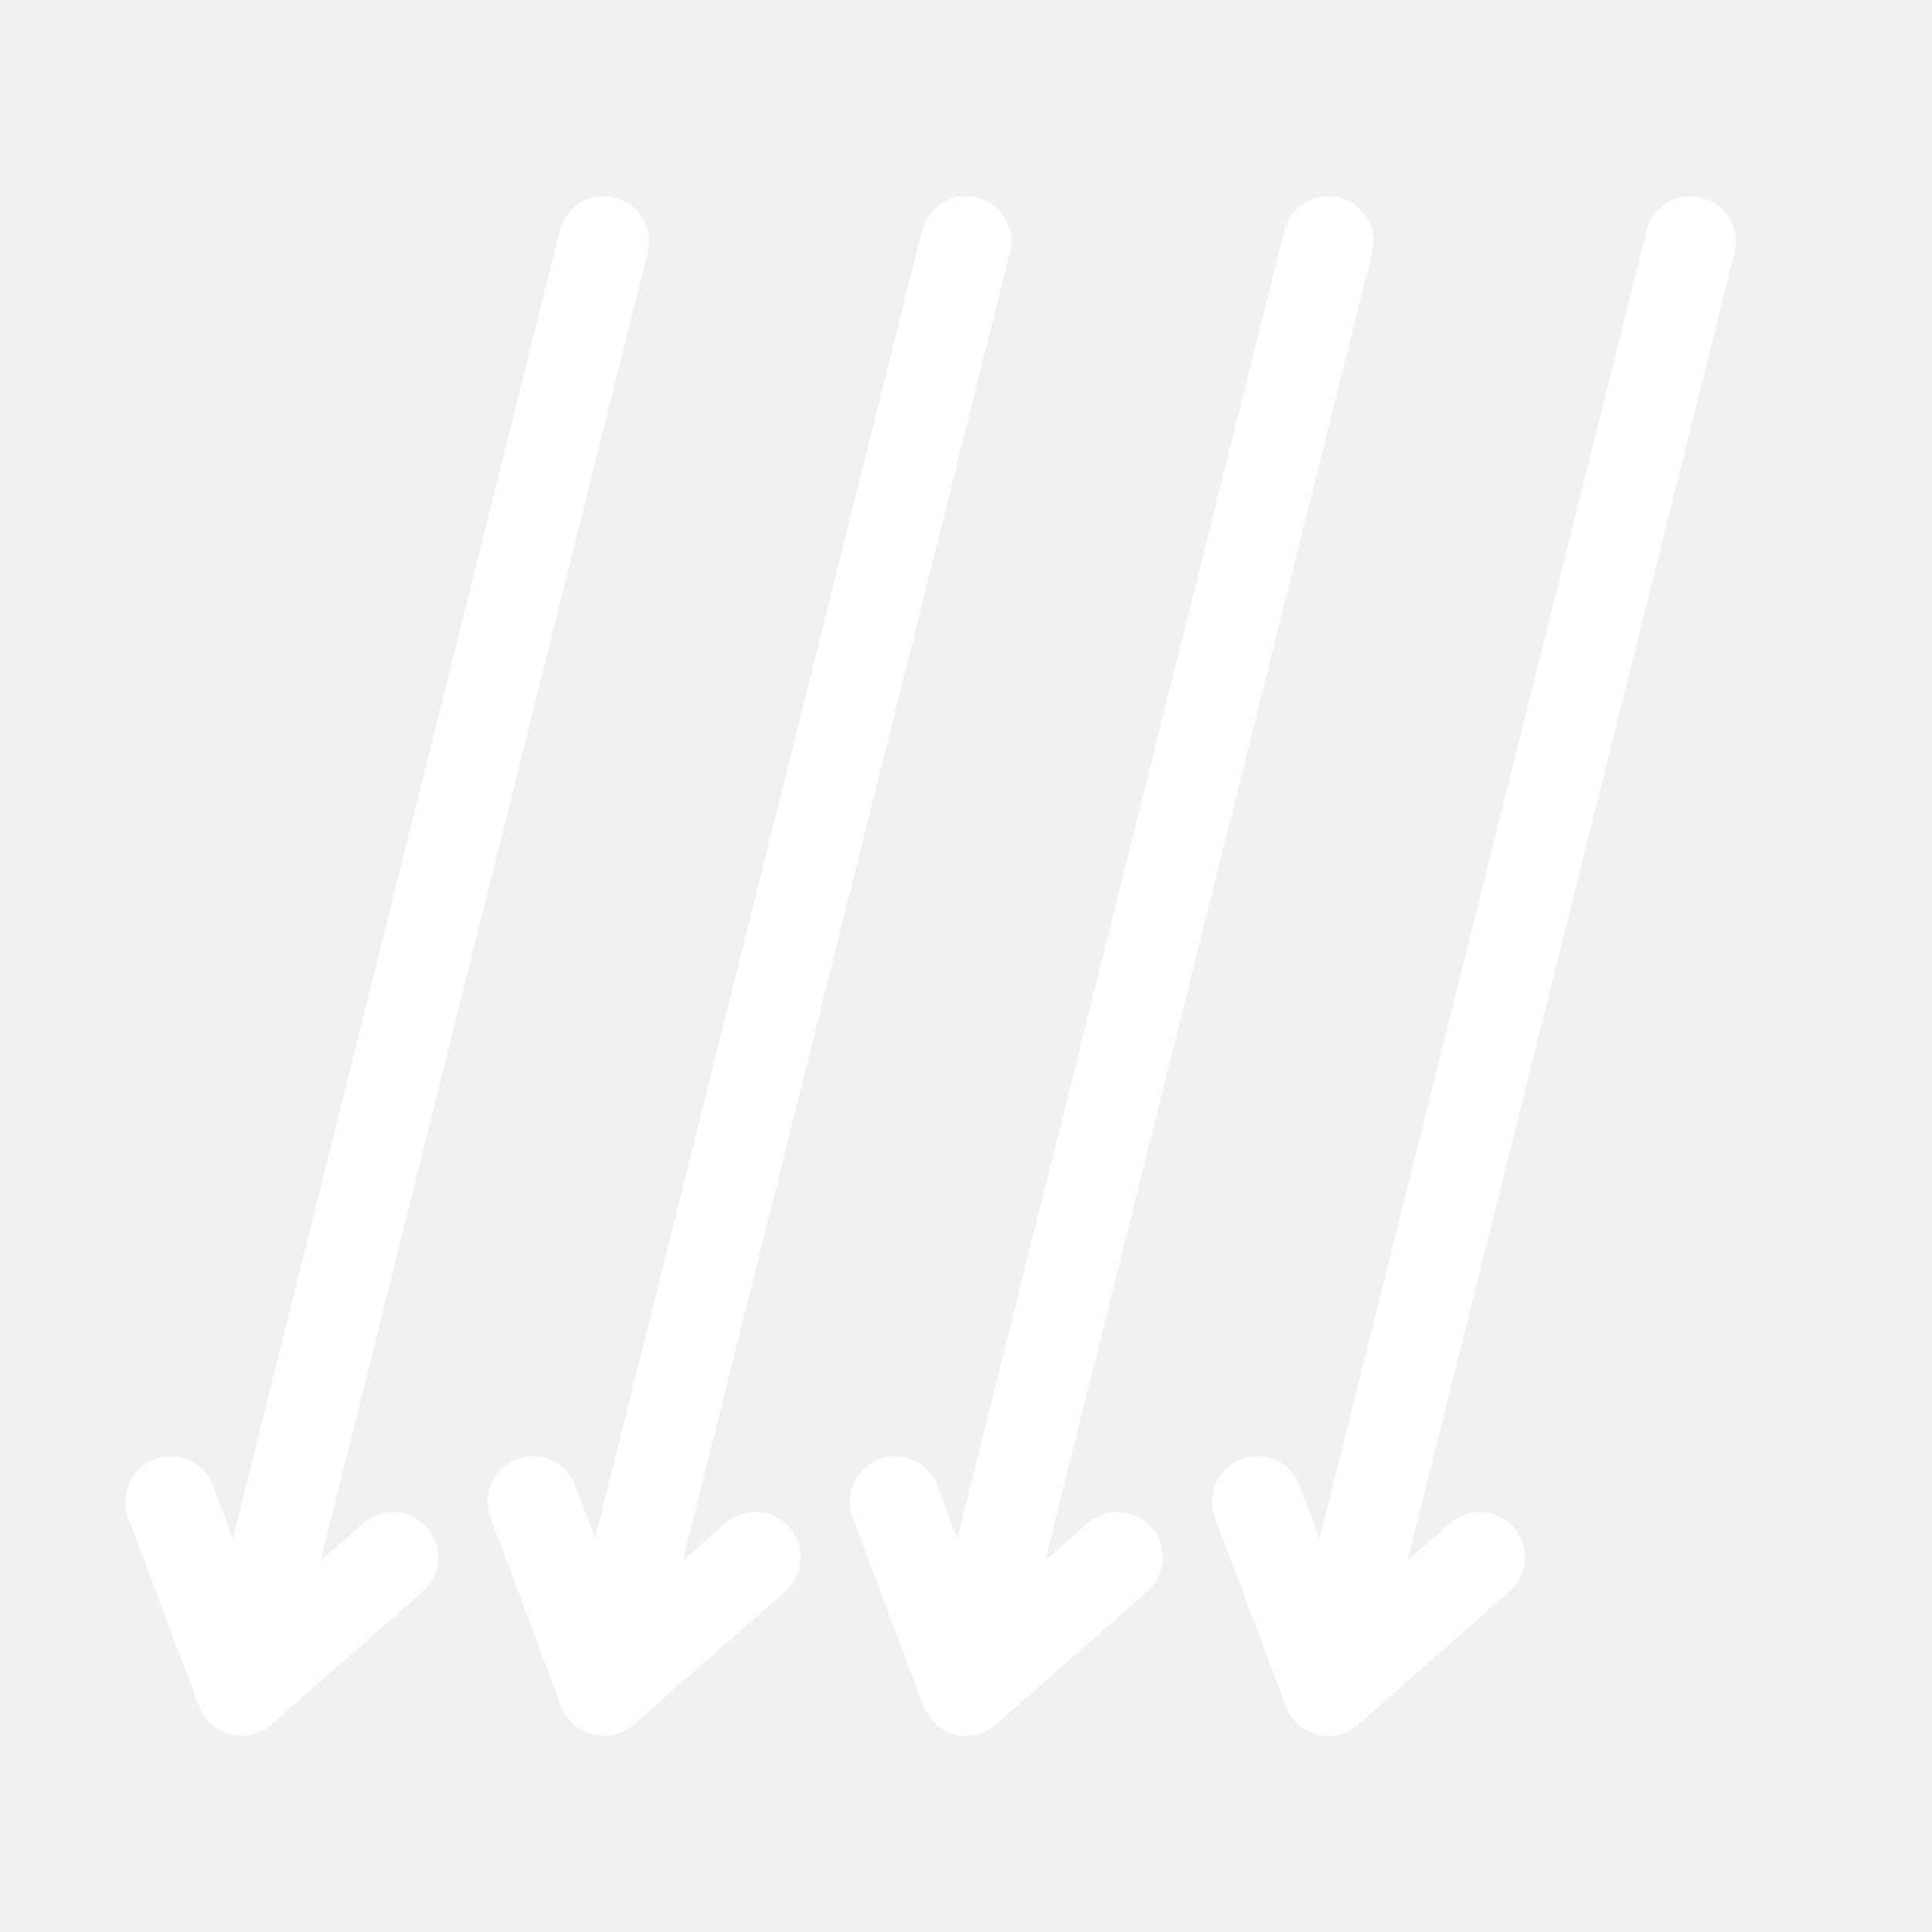
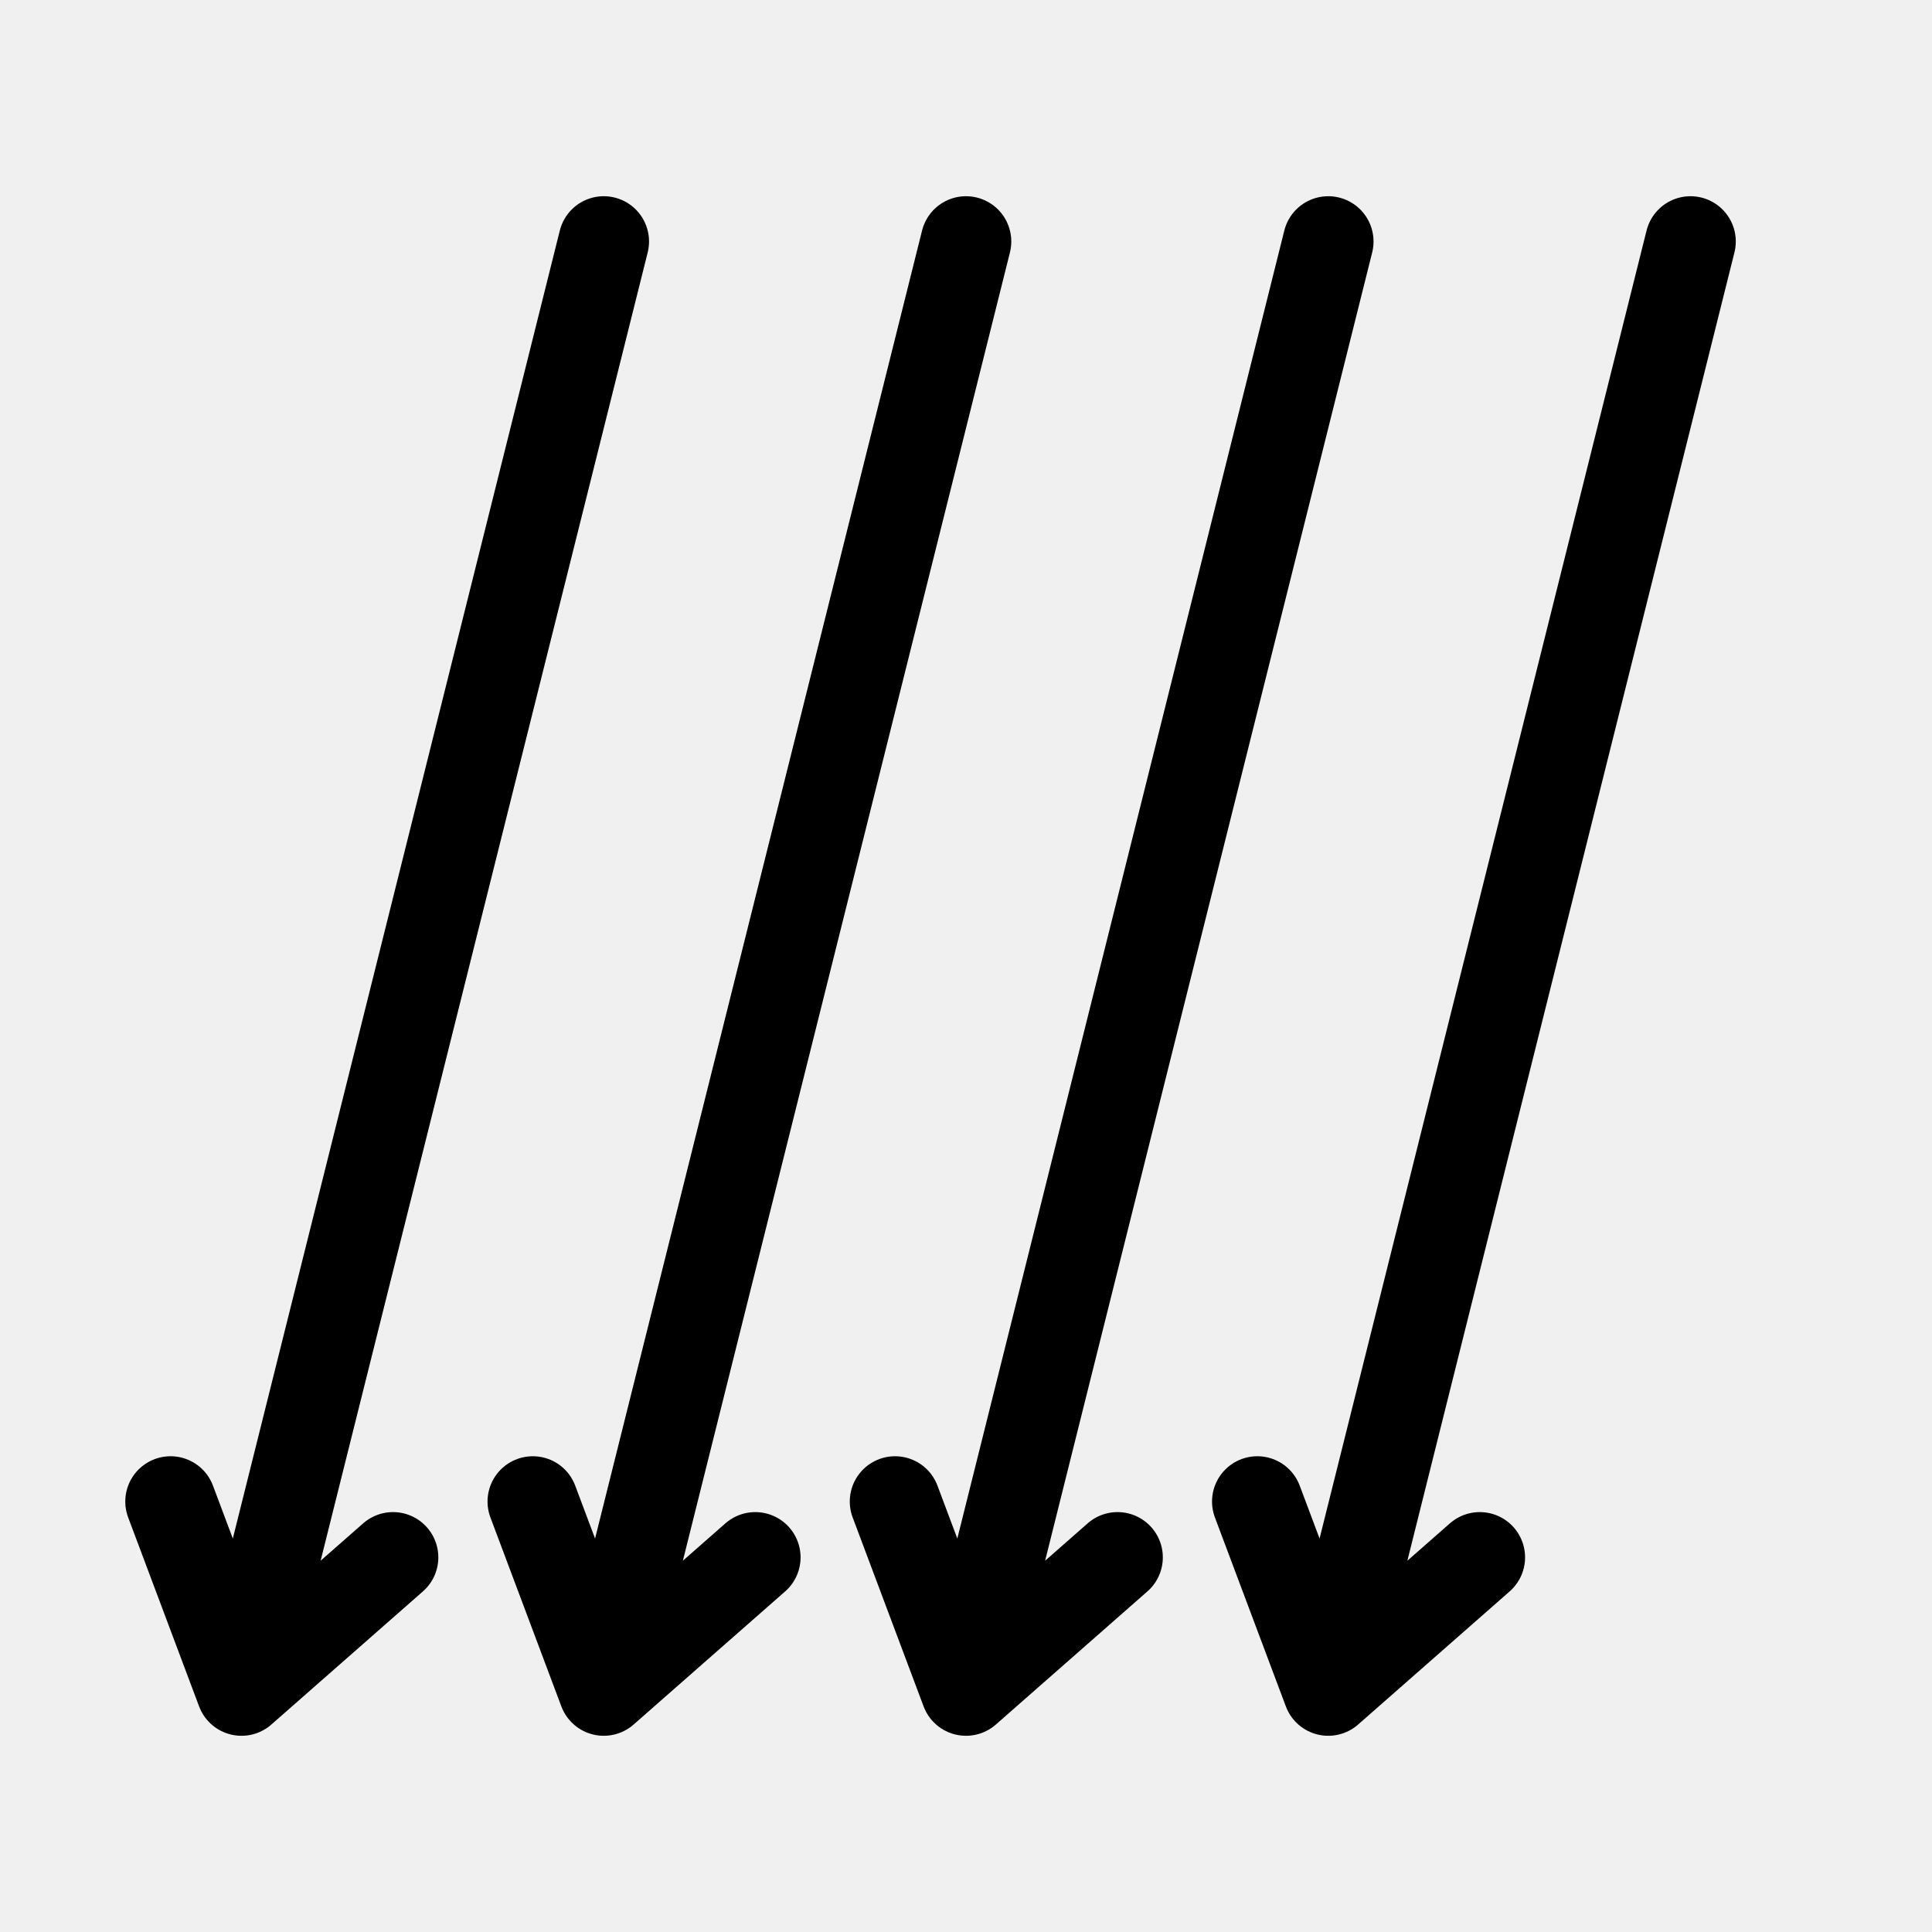
- <svg xmlns="http://www.w3.org/2000/svg" width="64" height="64" viewBox="0 0 64 64" fill="none" stroke="#fff" stroke-width="3" stroke-linecap="round" stroke-linejoin="round">
+ <svg xmlns="http://www.w3.org/2000/svg" class="tosklight-icon" width="64" height="64" viewBox="0 0 64 64" fill="none" color="#000" stroke="currentColor" stroke-width="3" stroke-linecap="round" stroke-linejoin="round">
  <path d="M56 8L44 56M41.65 49.74L44 56L49.02 51.59M44 8L32 56M29.65 49.74L32 56L37.02 51.59M32 8L20 56M17.65 49.74L20 56L25.02 51.59M20 8L8 56M5.65 49.74L8 56L13.02 51.59" />
</svg>
